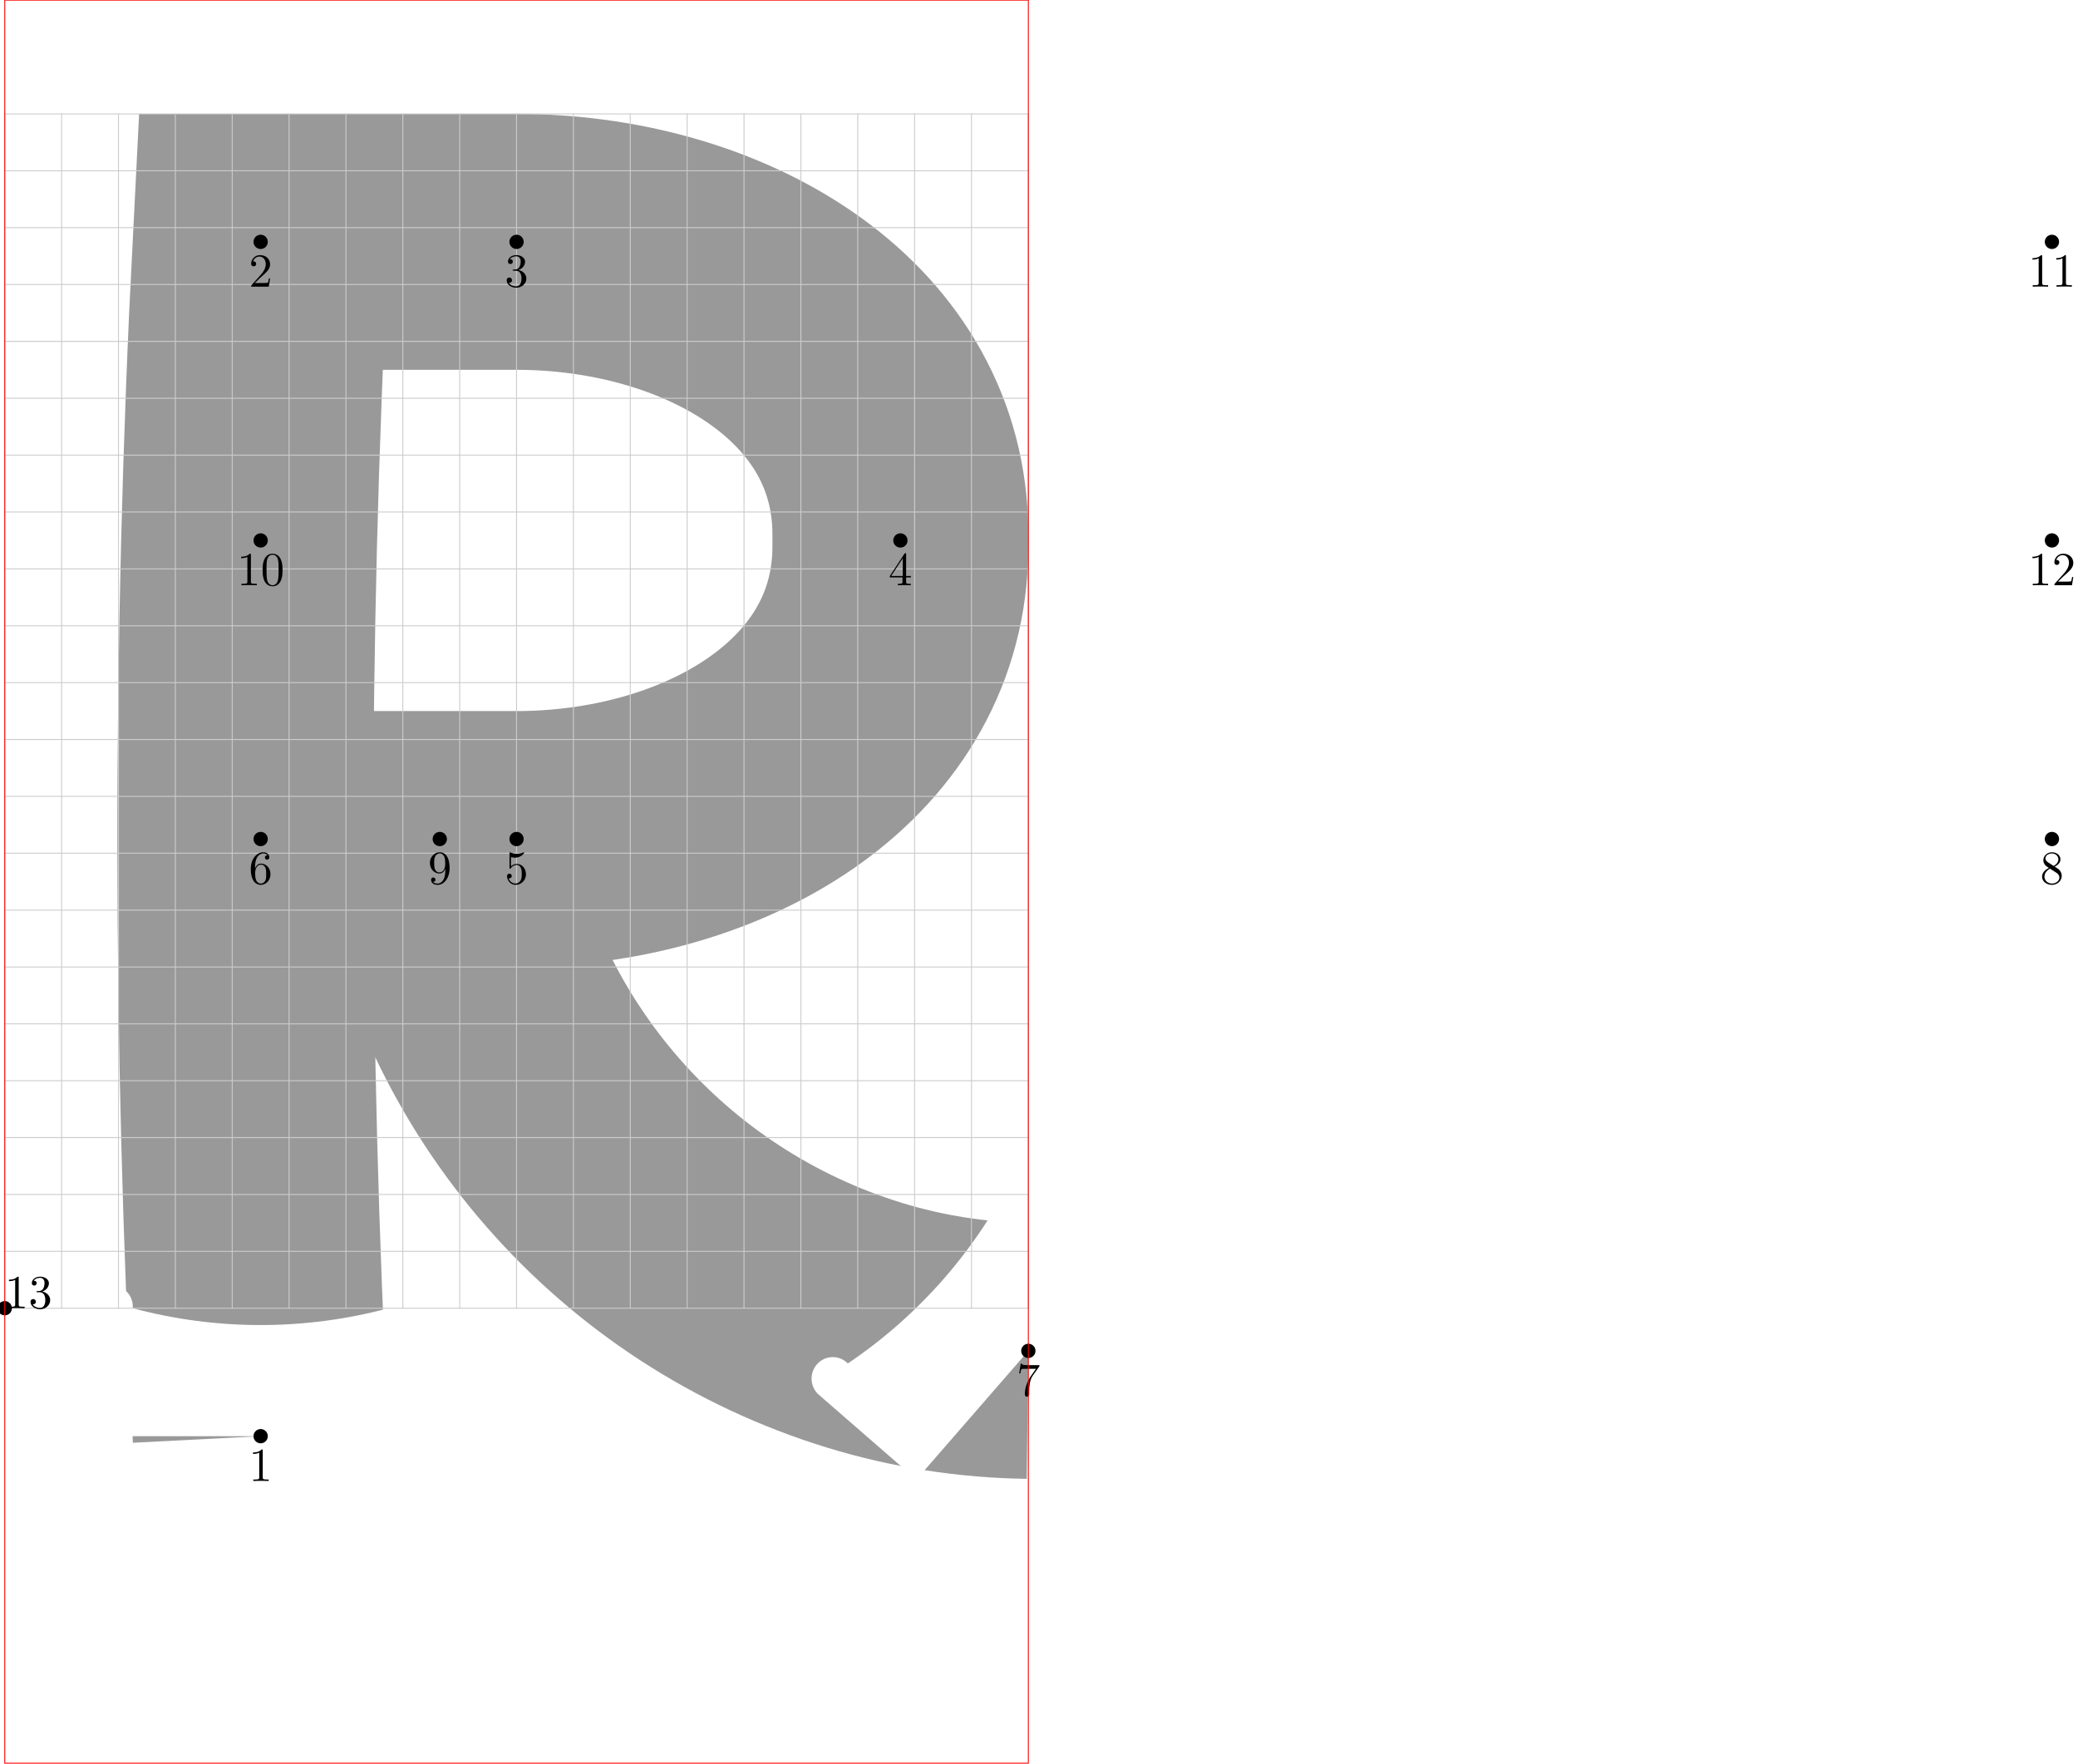
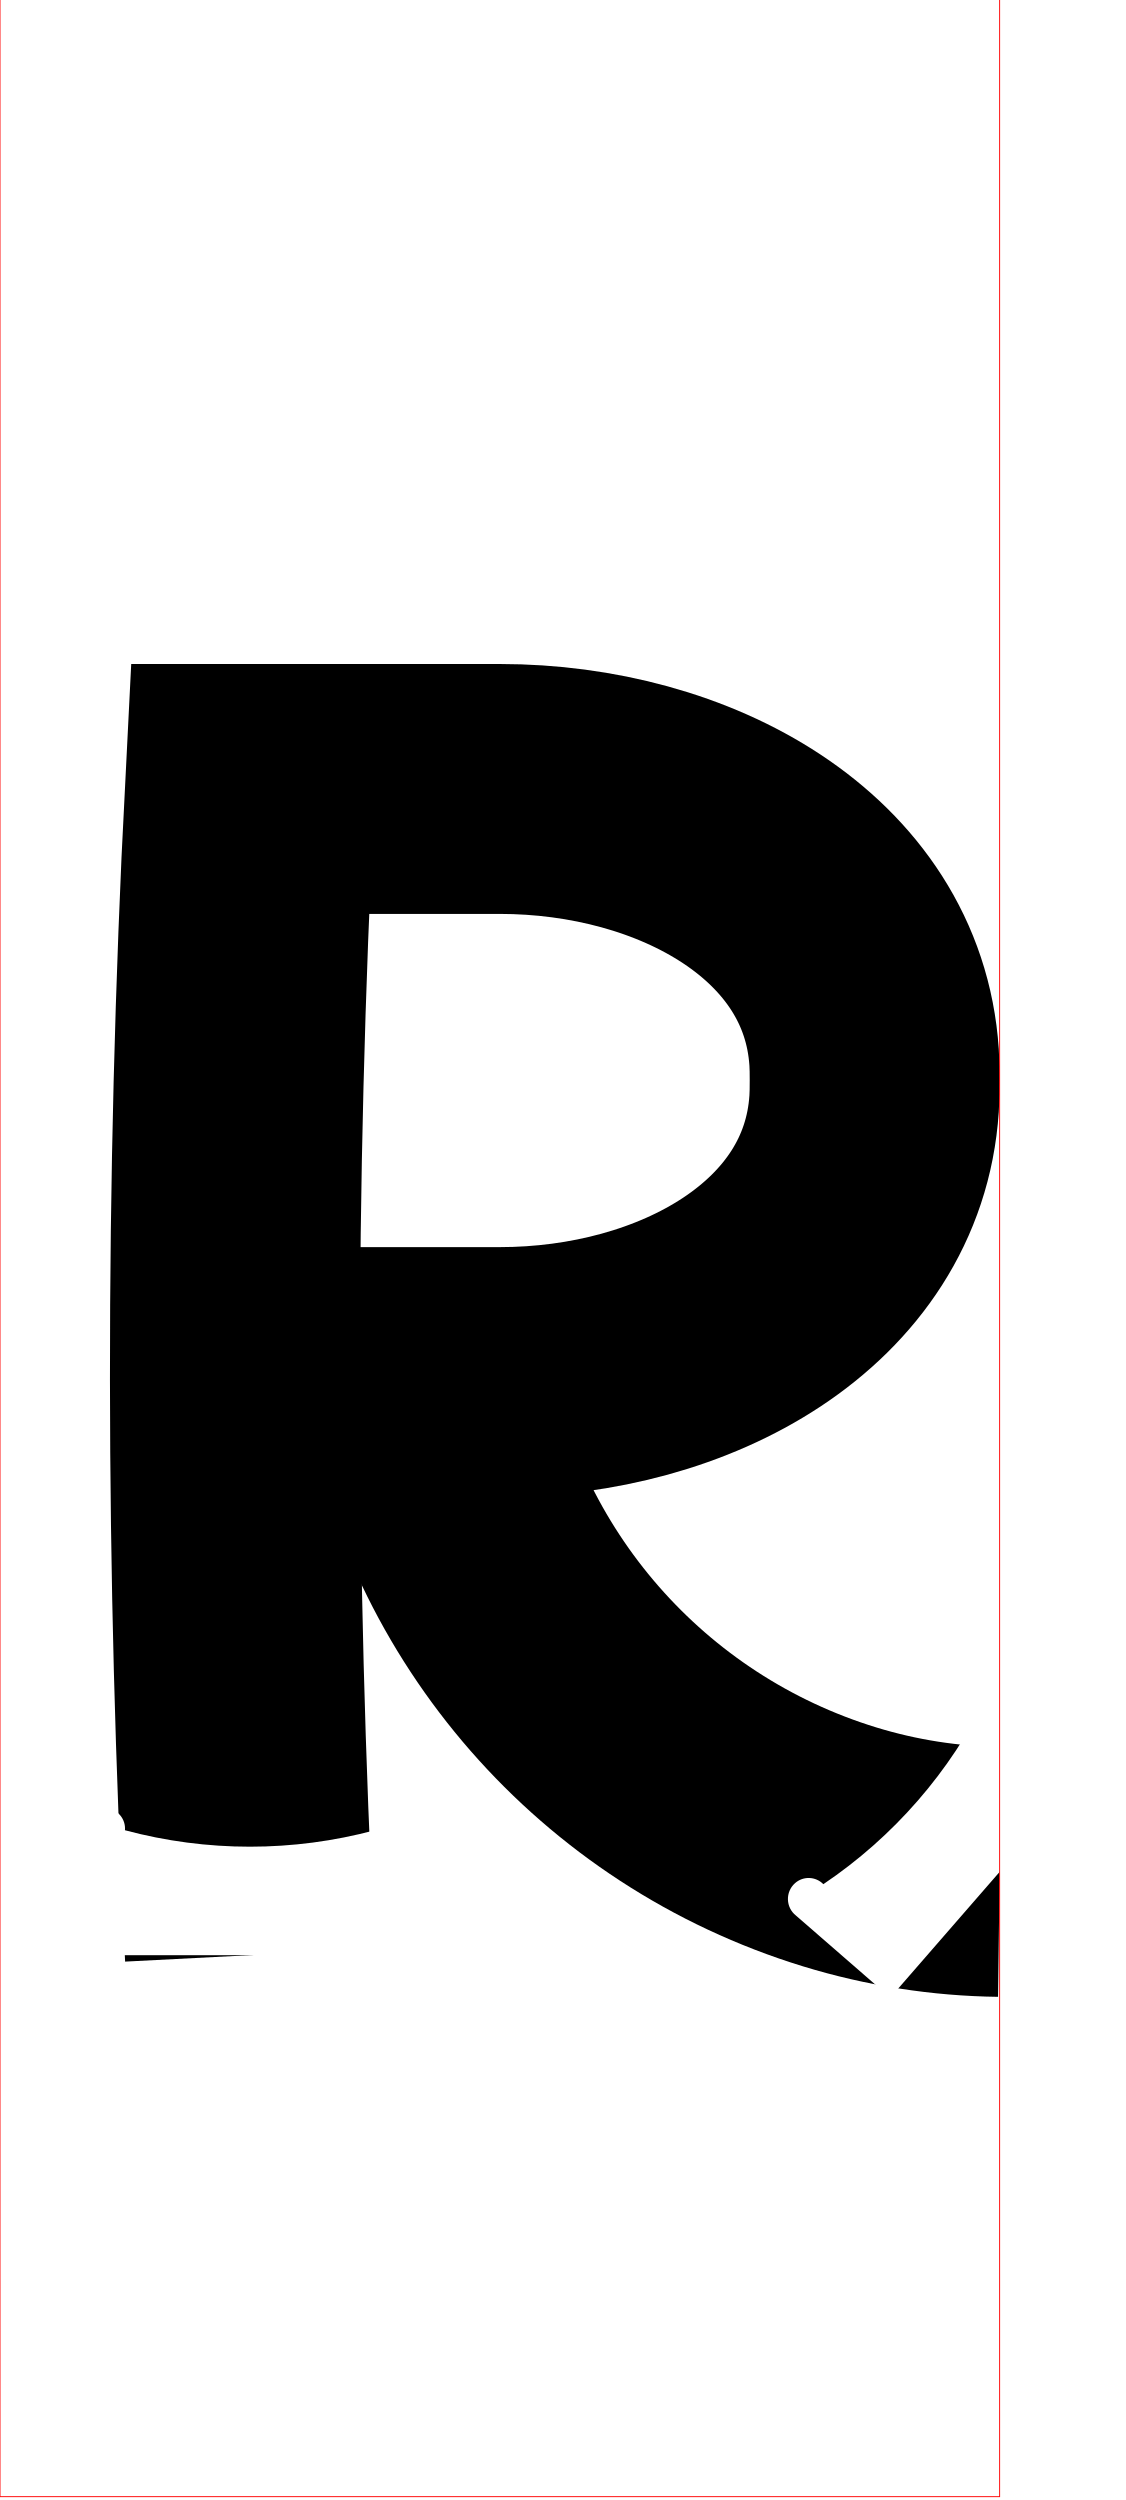
- <svg xmlns="http://www.w3.org/2000/svg" xmlns:xlink="http://www.w3.org/1999/xlink" version="1.1" width="436.866" height="370.809" viewBox="0 0 436.866 370.809">
-   <defs>
-     <g transform="scale(0.009963,0.009963)" id="GLYPHcmr10_48">
-       <path style="fill-rule: evenodd;" d="M460 -320C460 -400,455 -480,420 -554C374 -650,292 -666,250 -666C190 -666,117 -640,76 -547C44 -478,39 -400,39 -320C39 -245,43 -155,84 -79C127 2,200 22,249 22C303 22,379 1,423 -94C455 -163,460 -241,460 -320M249 -0C210 -0,151 -25,133 -121C122 -181,122 -273,122 -332C122 -396,122 -462,130 -516C149 -635,224 -644,249 -644C282 -644,348 -626,367 -527C377 -471,377 -395,377 -332C377 -257,377 -189,366 -125C351 -30,294 -0,249 -0" />
-     </g>
-     <g transform="scale(0.009963,0.009963)" id="GLYPHcmr10_49">
-       <path style="fill-rule: evenodd;" d="M294 -640C294 -664,294 -666,271 -666C209 -602,121 -602,89 -602L89 -571C109 -571,168 -571,220 -597L220 -79C220 -43,217 -31,127 -31L95 -31L95 -0C130 -3,217 -3,257 -3C297 -3,384 -3,419 -0L419 -31L387 -31C297 -31,294 -42,294 -79" />
-     </g>
-     <g transform="scale(0.009963,0.009963)" id="GLYPHcmr10_50">
-       <path style="fill-rule: evenodd;" d="M127 -77L233 -180C389 -318,449 -372,449 -472C449 -586,359 -666,237 -666C124 -666,50 -574,50 -485C50 -429,100 -429,103 -429C120 -429,155 -441,155 -482C155 -508,137 -534,102 -534C94 -534,92 -534,89 -533C112 -598,166 -635,224 -635C315 -635,358 -554,358 -472C358 -392,308 -313,253 -251L61 -37C50 -26,50 -24,50 -0L421 -0L449 -174L424 -174C419 -144,412 -100,402 -85C395 -77,329 -77,307 -77" />
-     </g>
-     <g transform="scale(0.009963,0.009963)" id="GLYPHcmr10_51">
-       <path style="fill-rule: evenodd;" d="M290 -352C372 -379,430 -449,430 -528C430 -610,342 -666,246 -666C145 -666,69 -606,69 -530C69 -497,91 -478,120 -478C151 -478,171 -500,171 -529C171 -579,124 -579,109 -579C140 -628,206 -641,242 -641C283 -641,338 -619,338 -529C338 -517,336 -459,310 -415C280 -367,246 -364,221 -363C213 -362,189 -360,182 -360C174 -359,167 -358,167 -348C167 -337,174 -337,191 -337L235 -337C317 -337,354 -269,354 -171C354 -35,285 -6,241 -6C198 -6,123 -23,88 -82C123 -77,154 -99,154 -137C154 -173,127 -193,98 -193C74 -193,42 -179,42 -135C42 -44,135 22,244 22C366 22,457 -69,457 -171C457 -253,394 -331,290 -352" />
-     </g>
-     <g transform="scale(0.009963,0.009963)" id="GLYPHcmr10_52">
-       <path style="fill-rule: evenodd;" d="M294 -165L294 -78C294 -42,292 -31,218 -31L197 -31L197 -0C238 -3,290 -3,332 -3C374 -3,427 -3,468 -0L468 -31L447 -31C373 -31,371 -42,371 -78L371 -165L471 -165L471 -196L371 -196L371 -651C371 -671,371 -677,355 -677C346 -677,343 -677,335 -665L28 -196L28 -165M300 -196L56 -196L300 -569" />
-     </g>
-     <g transform="scale(0.009963,0.009963)" id="GLYPHcmr10_53">
-       <path style="fill-rule: evenodd;" d="M449 -201C449 -320,367 -420,259 -420C211 -420,168 -404,132 -369L132 -564C152 -558,185 -551,217 -551C340 -551,410 -642,410 -655C410 -661,407 -666,400 -666C399 -666,397 -666,392 -663C372 -654,323 -634,256 -634C216 -634,170 -641,123 -662C115 -665,113 -665,111 -665C101 -665,101 -657,101 -641L101 -345C101 -327,101 -319,115 -319C122 -319,124 -322,128 -328C139 -344,176 -398,257 -398C309 -398,334 -352,342 -334C358 -297,360 -258,360 -208C360 -173,360 -113,336 -71C312 -32,275 -6,229 -6C156 -6,99 -59,82 -118C85 -117,88 -116,99 -116C132 -116,149 -141,149 -165C149 -189,132 -214,99 -214C85 -214,50 -207,50 -161C50 -75,119 22,231 22C347 22,449 -74,449 -201" />
-     </g>
-     <g transform="scale(0.009963,0.009963)" id="GLYPHcmr10_54">
-       <path style="fill-rule: evenodd;" d="M132 -328L132 -352C132 -605,256 -641,307 -641C331 -641,373 -635,395 -601C380 -601,340 -601,340 -556C340 -525,364 -510,386 -510C402 -510,432 -519,432 -558C432 -618,388 -666,305 -666C177 -666,42 -537,42 -316C42 -49,158 22,251 22C362 22,457 -72,457 -204C457 -331,368 -427,257 -427C189 -427,152 -376,132 -328M251 -6C188 -6,158 -66,152 -81C134 -128,134 -208,134 -226C134 -304,166 -404,256 -404C272 -404,318 -404,349 -342C367 -305,367 -254,367 -205C367 -157,367 -107,350 -71C320 -11,274 -6,251 -6" />
-     </g>
-     <g transform="scale(0.009963,0.009963)" id="GLYPHcmr10_55">
-       <path style="fill-rule: evenodd;" d="M476 -609C485 -621,485 -623,485 -644L242 -644C120 -644,118 -657,114 -676L89 -676L56 -470L81 -470C84 -486,93 -549,106 -561C113 -567,191 -567,204 -567L411 -567C400 -551,321 -442,299 -409C209 -274,176 -135,176 -33C176 -23,176 22,222 22C268 22,268 -23,268 -33L268 -84C268 -139,271 -194,279 -248C283 -271,297 -357,341 -419" />
-     </g>
-     <g transform="scale(0.009963,0.009963)" id="GLYPHcmr10_56">
-       <path style="fill-rule: evenodd;" d="M163 -457C117 -487,113 -521,113 -538C113 -599,178 -641,249 -641C322 -641,386 -589,386 -517C386 -460,347 -412,287 -377M309 -362C381 -399,430 -451,430 -517C430 -609,341 -666,250 -666C150 -666,69 -592,69 -499C69 -481,71 -436,113 -389C124 -377,161 -352,186 -335C128 -306,42 -250,42 -151C42 -45,144 22,249 22C362 22,457 -61,457 -168C457 -204,446 -249,408 -291C389 -312,373 -322,309 -362M209 -320L332 -242C360 -223,407 -193,407 -132C407 -58,332 -6,250 -6C164 -6,92 -68,92 -151C92 -209,124 -273,209 -320" />
-     </g>
-     <g transform="scale(0.009963,0.009963)" id="GLYPHcmr10_57">
-       <path style="fill-rule: evenodd;" d="M367 -318L367 -286C367 -52,263 -6,205 -6C188 -6,134 -8,107 -42C151 -42,159 -71,159 -88C159 -119,135 -134,113 -134C97 -134,67 -125,67 -86C67 -19,121 22,206 22C335 22,457 -114,457 -329C457 -598,342 -666,253 -666C198 -666,149 -648,106 -603C65 -558,42 -516,42 -441C42 -316,130 -218,242 -218C303 -218,344 -260,367 -318M243 -241C227 -241,181 -241,150 -304C132 -341,132 -391,132 -440C132 -494,132 -541,153 -578C180 -628,218 -641,253 -641C299 -641,332 -607,349 -562C361 -530,365 -467,365 -421C365 -338,331 -241,243 -241" />
-     </g>
-   </defs>
-   <path d="M54.798 301.899C52.674 260.628,51.598 219.31,51.57 177.984C51.542 135.582,52.619 93.187,54.798 50.841L54.798 50.841L108.596 50.841C148.343 50.841,186.723 71.793,189.168 108.606C189.279 110.27,189.293 111.938,189.293 113.606C189.293 115.273,189.279 116.942,189.168 118.606C186.723 155.418,148.343 176.37,108.596 176.37L54.798 176.37" style="stroke:rgb(60.001%,60.001%,60.001%); stroke-width: 53.798;stroke-miterlimit: 10;fill: none;" />
-   <path d="M92.457 176.37C100.391 224.64,134.993 264.244,181.761 278.586C192.924 282.009,204.518 283.821,216.193 283.966" style="stroke:rgb(60.001%,60.001%,60.001%); stroke-width: 53.798;stroke-miterlimit: 10;fill: none;" />
-   <path d="M18.933 275C18.791 272.168,21.243 269.896,24.056 270.253C26.402 270.551,28.096 272.644,27.899 275L27.899 275C45.521 279.722,64.075 279.722,81.697 275L81.697 275C81.5 272.644,83.195 270.551,85.54 270.253C88.353 269.896,90.806 272.168,90.664 275L90.664 301.899L18.933 301.899Z" style="fill: rgb(100%,100%,100%);stroke: none;" />
-   <path d="M172.36 293.38C170.13 291.629,170.025 288.287,172.14 286.399C173.904 284.825,176.595 284.92,178.244 286.614L178.244 286.614C193.37 276.415,205.545 262.414,213.545 246.018L213.545 246.018C211.638 244.62,211.17 241.968,212.484 240.003C214.06 237.646,217.384 237.286,219.428 239.252L239.726 256.902L192.659 311.031Z" style="fill: rgb(100%,100%,100%);stroke: none;" />
-   <path d="M1 23.942L1 275" style="stroke:rgb(80%,80%,80%); stroke-width: 0.2;stroke-linecap: round;stroke-miterlimit: 10;fill: none;" />
-   <path d="M12.955 23.942L12.955 275" style="stroke:rgb(80%,80%,80%); stroke-width: 0.2;stroke-linecap: round;stroke-miterlimit: 10;fill: none;" />
-   <path d="M24.91 23.942L24.91 275" style="stroke:rgb(80%,80%,80%); stroke-width: 0.2;stroke-linecap: round;stroke-miterlimit: 10;fill: none;" />
-   <path d="M36.865 23.942L36.865 275" style="stroke:rgb(80%,80%,80%); stroke-width: 0.2;stroke-linecap: round;stroke-miterlimit: 10;fill: none;" />
-   <path d="M48.821 23.942L48.821 275" style="stroke:rgb(80%,80%,80%); stroke-width: 0.2;stroke-linecap: round;stroke-miterlimit: 10;fill: none;" />
-   <path d="M60.776 23.942L60.776 275" style="stroke:rgb(80%,80%,80%); stroke-width: 0.2;stroke-linecap: round;stroke-miterlimit: 10;fill: none;" />
-   <path d="M72.731 23.942L72.731 275" style="stroke:rgb(80%,80%,80%); stroke-width: 0.2;stroke-linecap: round;stroke-miterlimit: 10;fill: none;" />
-   <path d="M84.686 23.942L84.686 275" style="stroke:rgb(80%,80%,80%); stroke-width: 0.2;stroke-linecap: round;stroke-miterlimit: 10;fill: none;" />
-   <path d="M96.641 23.942L96.641 275" style="stroke:rgb(80%,80%,80%); stroke-width: 0.2;stroke-linecap: round;stroke-miterlimit: 10;fill: none;" />
-   <path d="M108.596 23.942L108.596 275" style="stroke:rgb(80%,80%,80%); stroke-width: 0.2;stroke-linecap: round;stroke-miterlimit: 10;fill: none;" />
-   <path d="M120.551 23.942L120.551 275" style="stroke:rgb(80%,80%,80%); stroke-width: 0.2;stroke-linecap: round;stroke-miterlimit: 10;fill: none;" />
-   <path d="M132.507 23.942L132.507 275" style="stroke:rgb(80%,80%,80%); stroke-width: 0.2;stroke-linecap: round;stroke-miterlimit: 10;fill: none;" />
-   <path d="M144.462 23.942L144.462 275" style="stroke:rgb(80%,80%,80%); stroke-width: 0.2;stroke-linecap: round;stroke-miterlimit: 10;fill: none;" />
-   <path d="M156.417 23.942L156.417 275" style="stroke:rgb(80%,80%,80%); stroke-width: 0.2;stroke-linecap: round;stroke-miterlimit: 10;fill: none;" />
-   <path d="M168.372 23.942L168.372 275" style="stroke:rgb(80%,80%,80%); stroke-width: 0.2;stroke-linecap: round;stroke-miterlimit: 10;fill: none;" />
-   <path d="M180.327 23.942L180.327 275" style="stroke:rgb(80%,80%,80%); stroke-width: 0.2;stroke-linecap: round;stroke-miterlimit: 10;fill: none;" />
-   <path d="M192.282 23.942L192.282 275" style="stroke:rgb(80%,80%,80%); stroke-width: 0.2;stroke-linecap: round;stroke-miterlimit: 10;fill: none;" />
-   <path d="M204.237 23.942L204.237 275" style="stroke:rgb(80%,80%,80%); stroke-width: 0.2;stroke-linecap: round;stroke-miterlimit: 10;fill: none;" />
-   <path d="M216.193 23.942L216.193 275" style="stroke:rgb(80%,80%,80%); stroke-width: 0.2;stroke-linecap: round;stroke-miterlimit: 10;fill: none;" />
-   <path d="M1 275L216.193 275" style="stroke:rgb(80%,80%,80%); stroke-width: 0.2;stroke-linecap: round;stroke-miterlimit: 10;fill: none;" />
-   <path d="M1 263.045L216.193 263.045" style="stroke:rgb(80%,80%,80%); stroke-width: 0.2;stroke-linecap: round;stroke-miterlimit: 10;fill: none;" />
-   <path d="M1 251.09L216.193 251.09" style="stroke:rgb(80%,80%,80%); stroke-width: 0.2;stroke-linecap: round;stroke-miterlimit: 10;fill: none;" />
-   <path d="M1 239.135L216.193 239.135" style="stroke:rgb(80%,80%,80%); stroke-width: 0.2;stroke-linecap: round;stroke-miterlimit: 10;fill: none;" />
-   <path d="M1 227.179L216.193 227.179" style="stroke:rgb(80%,80%,80%); stroke-width: 0.2;stroke-linecap: round;stroke-miterlimit: 10;fill: none;" />
-   <path d="M1 215.224L216.193 215.224" style="stroke:rgb(80%,80%,80%); stroke-width: 0.2;stroke-linecap: round;stroke-miterlimit: 10;fill: none;" />
-   <path d="M1 203.269L216.193 203.269" style="stroke:rgb(80%,80%,80%); stroke-width: 0.2;stroke-linecap: round;stroke-miterlimit: 10;fill: none;" />
-   <path d="M1 191.314L216.193 191.314" style="stroke:rgb(80%,80%,80%); stroke-width: 0.2;stroke-linecap: round;stroke-miterlimit: 10;fill: none;" />
-   <path d="M1 179.359L216.193 179.359" style="stroke:rgb(80%,80%,80%); stroke-width: 0.2;stroke-linecap: round;stroke-miterlimit: 10;fill: none;" />
-   <path d="M1 167.404L216.193 167.404" style="stroke:rgb(80%,80%,80%); stroke-width: 0.2;stroke-linecap: round;stroke-miterlimit: 10;fill: none;" />
-   <path d="M1 155.449L216.193 155.449" style="stroke:rgb(80%,80%,80%); stroke-width: 0.2;stroke-linecap: round;stroke-miterlimit: 10;fill: none;" />
-   <path d="M1 143.493L216.193 143.493" style="stroke:rgb(80%,80%,80%); stroke-width: 0.2;stroke-linecap: round;stroke-miterlimit: 10;fill: none;" />
-   <path d="M1 131.538L216.193 131.538" style="stroke:rgb(80%,80%,80%); stroke-width: 0.2;stroke-linecap: round;stroke-miterlimit: 10;fill: none;" />
-   <path d="M1 119.583L216.193 119.583" style="stroke:rgb(80%,80%,80%); stroke-width: 0.2;stroke-linecap: round;stroke-miterlimit: 10;fill: none;" />
-   <path d="M1 107.628L216.193 107.628" style="stroke:rgb(80%,80%,80%); stroke-width: 0.2;stroke-linecap: round;stroke-miterlimit: 10;fill: none;" />
-   <path d="M1 95.673L216.193 95.673" style="stroke:rgb(80%,80%,80%); stroke-width: 0.2;stroke-linecap: round;stroke-miterlimit: 10;fill: none;" />
-   <path d="M1 83.718L216.193 83.718" style="stroke:rgb(80%,80%,80%); stroke-width: 0.2;stroke-linecap: round;stroke-miterlimit: 10;fill: none;" />
-   <path d="M1 71.763L216.193 71.763" style="stroke:rgb(80%,80%,80%); stroke-width: 0.2;stroke-linecap: round;stroke-miterlimit: 10;fill: none;" />
-   <path d="M1 59.807L216.193 59.807" style="stroke:rgb(80%,80%,80%); stroke-width: 0.2;stroke-linecap: round;stroke-miterlimit: 10;fill: none;" />
-   <path d="M1 47.852L216.193 47.852" style="stroke:rgb(80%,80%,80%); stroke-width: 0.2;stroke-linecap: round;stroke-miterlimit: 10;fill: none;" />
-   <path d="M1 35.897L216.193 35.897" style="stroke:rgb(80%,80%,80%); stroke-width: 0.2;stroke-linecap: round;stroke-miterlimit: 10;fill: none;" />
-   <path d="M1 23.942L216.193 23.942" style="stroke:rgb(80%,80%,80%); stroke-width: 0.2;stroke-linecap: round;stroke-miterlimit: 10;fill: none;" />
-   <g transform="translate(52.30745 311.3194)" style="fill: rgb(0%,0%,0%);">
-     <use xlink:href="#GLYPHcmr10_49" />
-   </g>
-   <path d="M54.798 301.899l0 0" style="stroke:rgb(0%,0%,0%); stroke-width: 3;stroke-linecap: round;stroke-miterlimit: 10;fill: none;" />
-   <g transform="translate(52.30745 60.2615)" style="fill: rgb(0%,0%,0%);">
-     <use xlink:href="#GLYPHcmr10_50" />
-   </g>
-   <path d="M54.798 50.841l0 0" style="stroke:rgb(0%,0%,0%); stroke-width: 3;stroke-linecap: round;stroke-miterlimit: 10;fill: none;" />
-   <g transform="translate(106.1056 60.2615)" style="fill: rgb(0%,0%,0%);">
-     <use xlink:href="#GLYPHcmr10_51" />
-   </g>
-   <path d="M108.596 50.841l0 0" style="stroke:rgb(0%,0%,0%); stroke-width: 3;stroke-linecap: round;stroke-miterlimit: 10;fill: none;" />
-   <g transform="translate(186.8028 123.026)" style="fill: rgb(0%,0%,0%);">
-     <use xlink:href="#GLYPHcmr10_52" />
-   </g>
-   <path d="M189.293 113.606l0 0" style="stroke:rgb(0%,0%,0%); stroke-width: 3;stroke-linecap: round;stroke-miterlimit: 10;fill: none;" />
-   <g transform="translate(106.1056 185.7905)" style="fill: rgb(0%,0%,0%);">
-     <use xlink:href="#GLYPHcmr10_53" />
-   </g>
-   <path d="M108.596 176.37l0 0" style="stroke:rgb(0%,0%,0%); stroke-width: 3;stroke-linecap: round;stroke-miterlimit: 10;fill: none;" />
-   <g transform="translate(52.30745 185.7905)" style="fill: rgb(0%,0%,0%);">
-     <use xlink:href="#GLYPHcmr10_54" />
-   </g>
-   <path d="M54.798 176.37l0 0" style="stroke:rgb(0%,0%,0%); stroke-width: 3;stroke-linecap: round;stroke-miterlimit: 10;fill: none;" />
-   <g transform="translate(213.7018 293.3867)" style="fill: rgb(0%,0%,0%);">
-     <use xlink:href="#GLYPHcmr10_55" />
-   </g>
-   <path d="M216.193 283.966l0 0" style="stroke:rgb(0%,0%,0%); stroke-width: 3;stroke-linecap: round;stroke-miterlimit: 10;fill: none;" />
-   <g transform="translate(428.8943 185.7905)" style="fill: rgb(0%,0%,0%);">
-     <use xlink:href="#GLYPHcmr10_56" />
-   </g>
-   <path d="M431.385 176.37l0 0" style="stroke:rgb(0%,0%,0%); stroke-width: 3;stroke-linecap: round;stroke-miterlimit: 10;fill: none;" />
-   <g transform="translate(89.96597 185.7905)" style="fill: rgb(0%,0%,0%);">
-     <use xlink:href="#GLYPHcmr10_57" />
-   </g>
-   <path d="M92.457 176.37l0 0" style="stroke:rgb(0%,0%,0%); stroke-width: 3;stroke-linecap: round;stroke-miterlimit: 10;fill: none;" />
-   <g transform="translate(49.81679 123.026)" style="fill: rgb(0%,0%,0%);">
-     <use xlink:href="#GLYPHcmr10_49" />
-     <use xlink:href="#GLYPHcmr10_48" x="5" />
-   </g>
-   <path d="M54.798 113.606l0 0" style="stroke:rgb(0%,0%,0%); stroke-width: 3;stroke-linecap: round;stroke-miterlimit: 10;fill: none;" />
-   <g transform="translate(426.4037 60.2615)" style="fill: rgb(0%,0%,0%);">
-     <use xlink:href="#GLYPHcmr10_49" />
-     <use xlink:href="#GLYPHcmr10_49" x="5" />
-   </g>
-   <path d="M431.385 50.841l0 0" style="stroke:rgb(0%,0%,0%); stroke-width: 3;stroke-linecap: round;stroke-miterlimit: 10;fill: none;" />
-   <g transform="translate(426.4037 123.026)" style="fill: rgb(0%,0%,0%);">
-     <use xlink:href="#GLYPHcmr10_49" />
-     <use xlink:href="#GLYPHcmr10_50" x="5" />
-   </g>
-   <path d="M431.385 113.606l0 0" style="stroke:rgb(0%,0%,0%); stroke-width: 3;stroke-linecap: round;stroke-miterlimit: 10;fill: none;" />
-   <g transform="translate(1 275)" style="fill: rgb(0%,0%,0%);">
-     <use xlink:href="#GLYPHcmr10_49" />
-     <use xlink:href="#GLYPHcmr10_51" x="5" />
-   </g>
-   <path d="M1 275l0 0" style="stroke:rgb(0%,0%,0%); stroke-width: 3;stroke-linecap: round;stroke-miterlimit: 10;fill: none;" />
-   <path d="M1 370.641L1 0.032L216.193 0.032L216.193 370.641Z" style="stroke:rgb(100%,0%,0%); stroke-width: 0.2;stroke-linecap: round;stroke-miterlimit: 10;fill: none;" />
+ <svg xmlns="http://www.w3.org/2000/svg" version="1.1" width="242.192" height="538.181" viewBox="0 0 242.192 538.181">
+   <path d="M53.798 420.899C51.674 379.628,50.598 338.31,50.57 296.984C50.542 254.582,51.619 212.187,53.798 169.841L53.798 169.841L107.596 169.841C147.343 169.841,185.723 190.793,188.168 227.606C188.279 229.27,188.293 230.938,188.293 232.606C188.293 234.273,188.279 235.942,188.168 237.606C185.723 274.418,147.343 295.37,107.596 295.37L53.798 295.37" style="stroke:rgb(0%,0%,0%); stroke-width: 53.798;stroke-miterlimit: 10;fill: none;" />
+   <path d="M91.457 295.37C99.391 343.64,133.993 383.244,180.761 397.586C191.924 401.009,203.518 402.821,215.193 402.966" style="stroke:rgb(0%,0%,0%); stroke-width: 53.798;stroke-miterlimit: 10;fill: none;" />
+   <path d="M17.933 394C17.791 391.168,20.243 388.896,23.056 389.253C25.402 389.551,27.096 391.644,26.899 394L26.899 394C44.521 398.722,63.075 398.722,80.697 394L80.697 394C80.5 391.644,82.195 389.551,84.54 389.253C87.353 388.896,89.806 391.168,89.664 394L89.664 420.899L17.933 420.899Z" style="fill: rgb(100%,100%,100%);stroke: none;" />
+   <path d="M171.36 412.38C169.13 410.629,169.025 407.287,171.14 405.399C172.904 403.825,175.595 403.92,177.244 405.614L177.244 405.614C192.37 395.415,204.545 381.414,212.545 365.018L212.545 365.018C210.638 363.62,210.17 360.968,211.484 359.003C213.06 356.646,216.384 356.286,218.428 358.252L238.726 375.902L191.659 430.031Z" style="fill: rgb(100%,100%,100%);stroke: none;" />
+   <path d="M0 537.462L0 -0.52L215.193 -0.52L215.193 537.462Z" style="stroke:rgb(100%,0%,0%); stroke-width: 0.2;stroke-linecap: round;stroke-miterlimit: 10;fill: none;" />
</svg>
